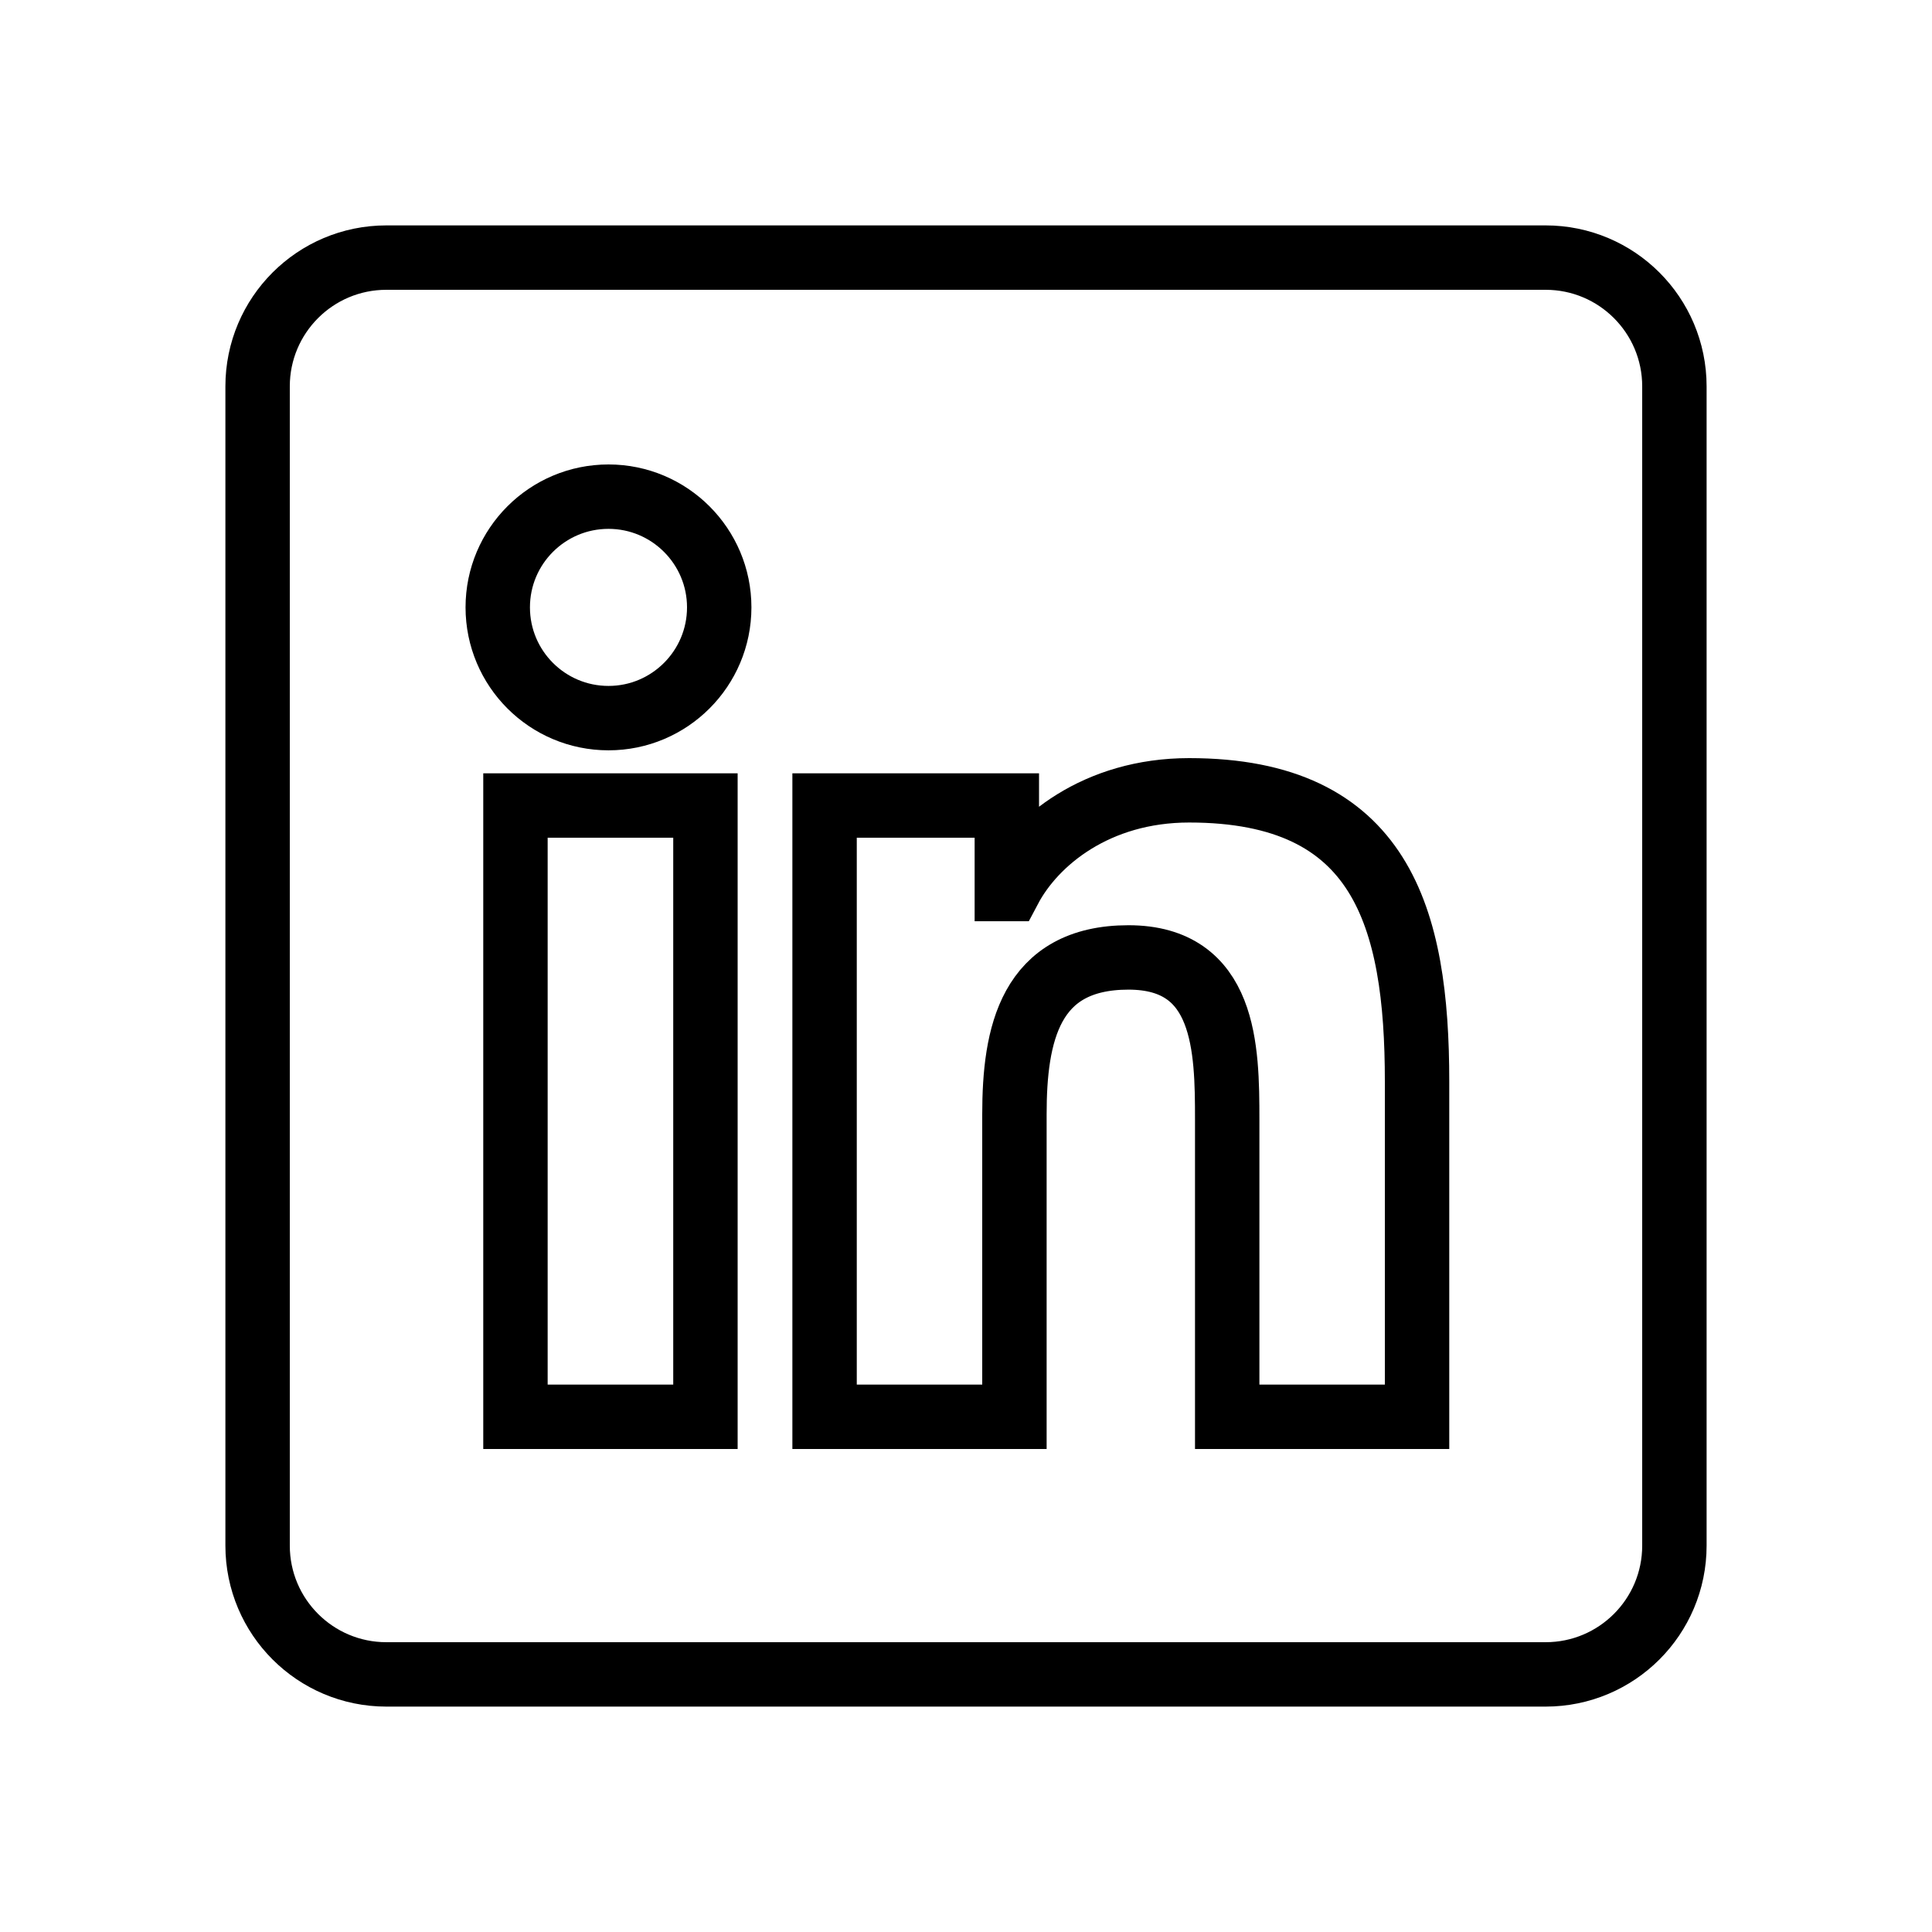
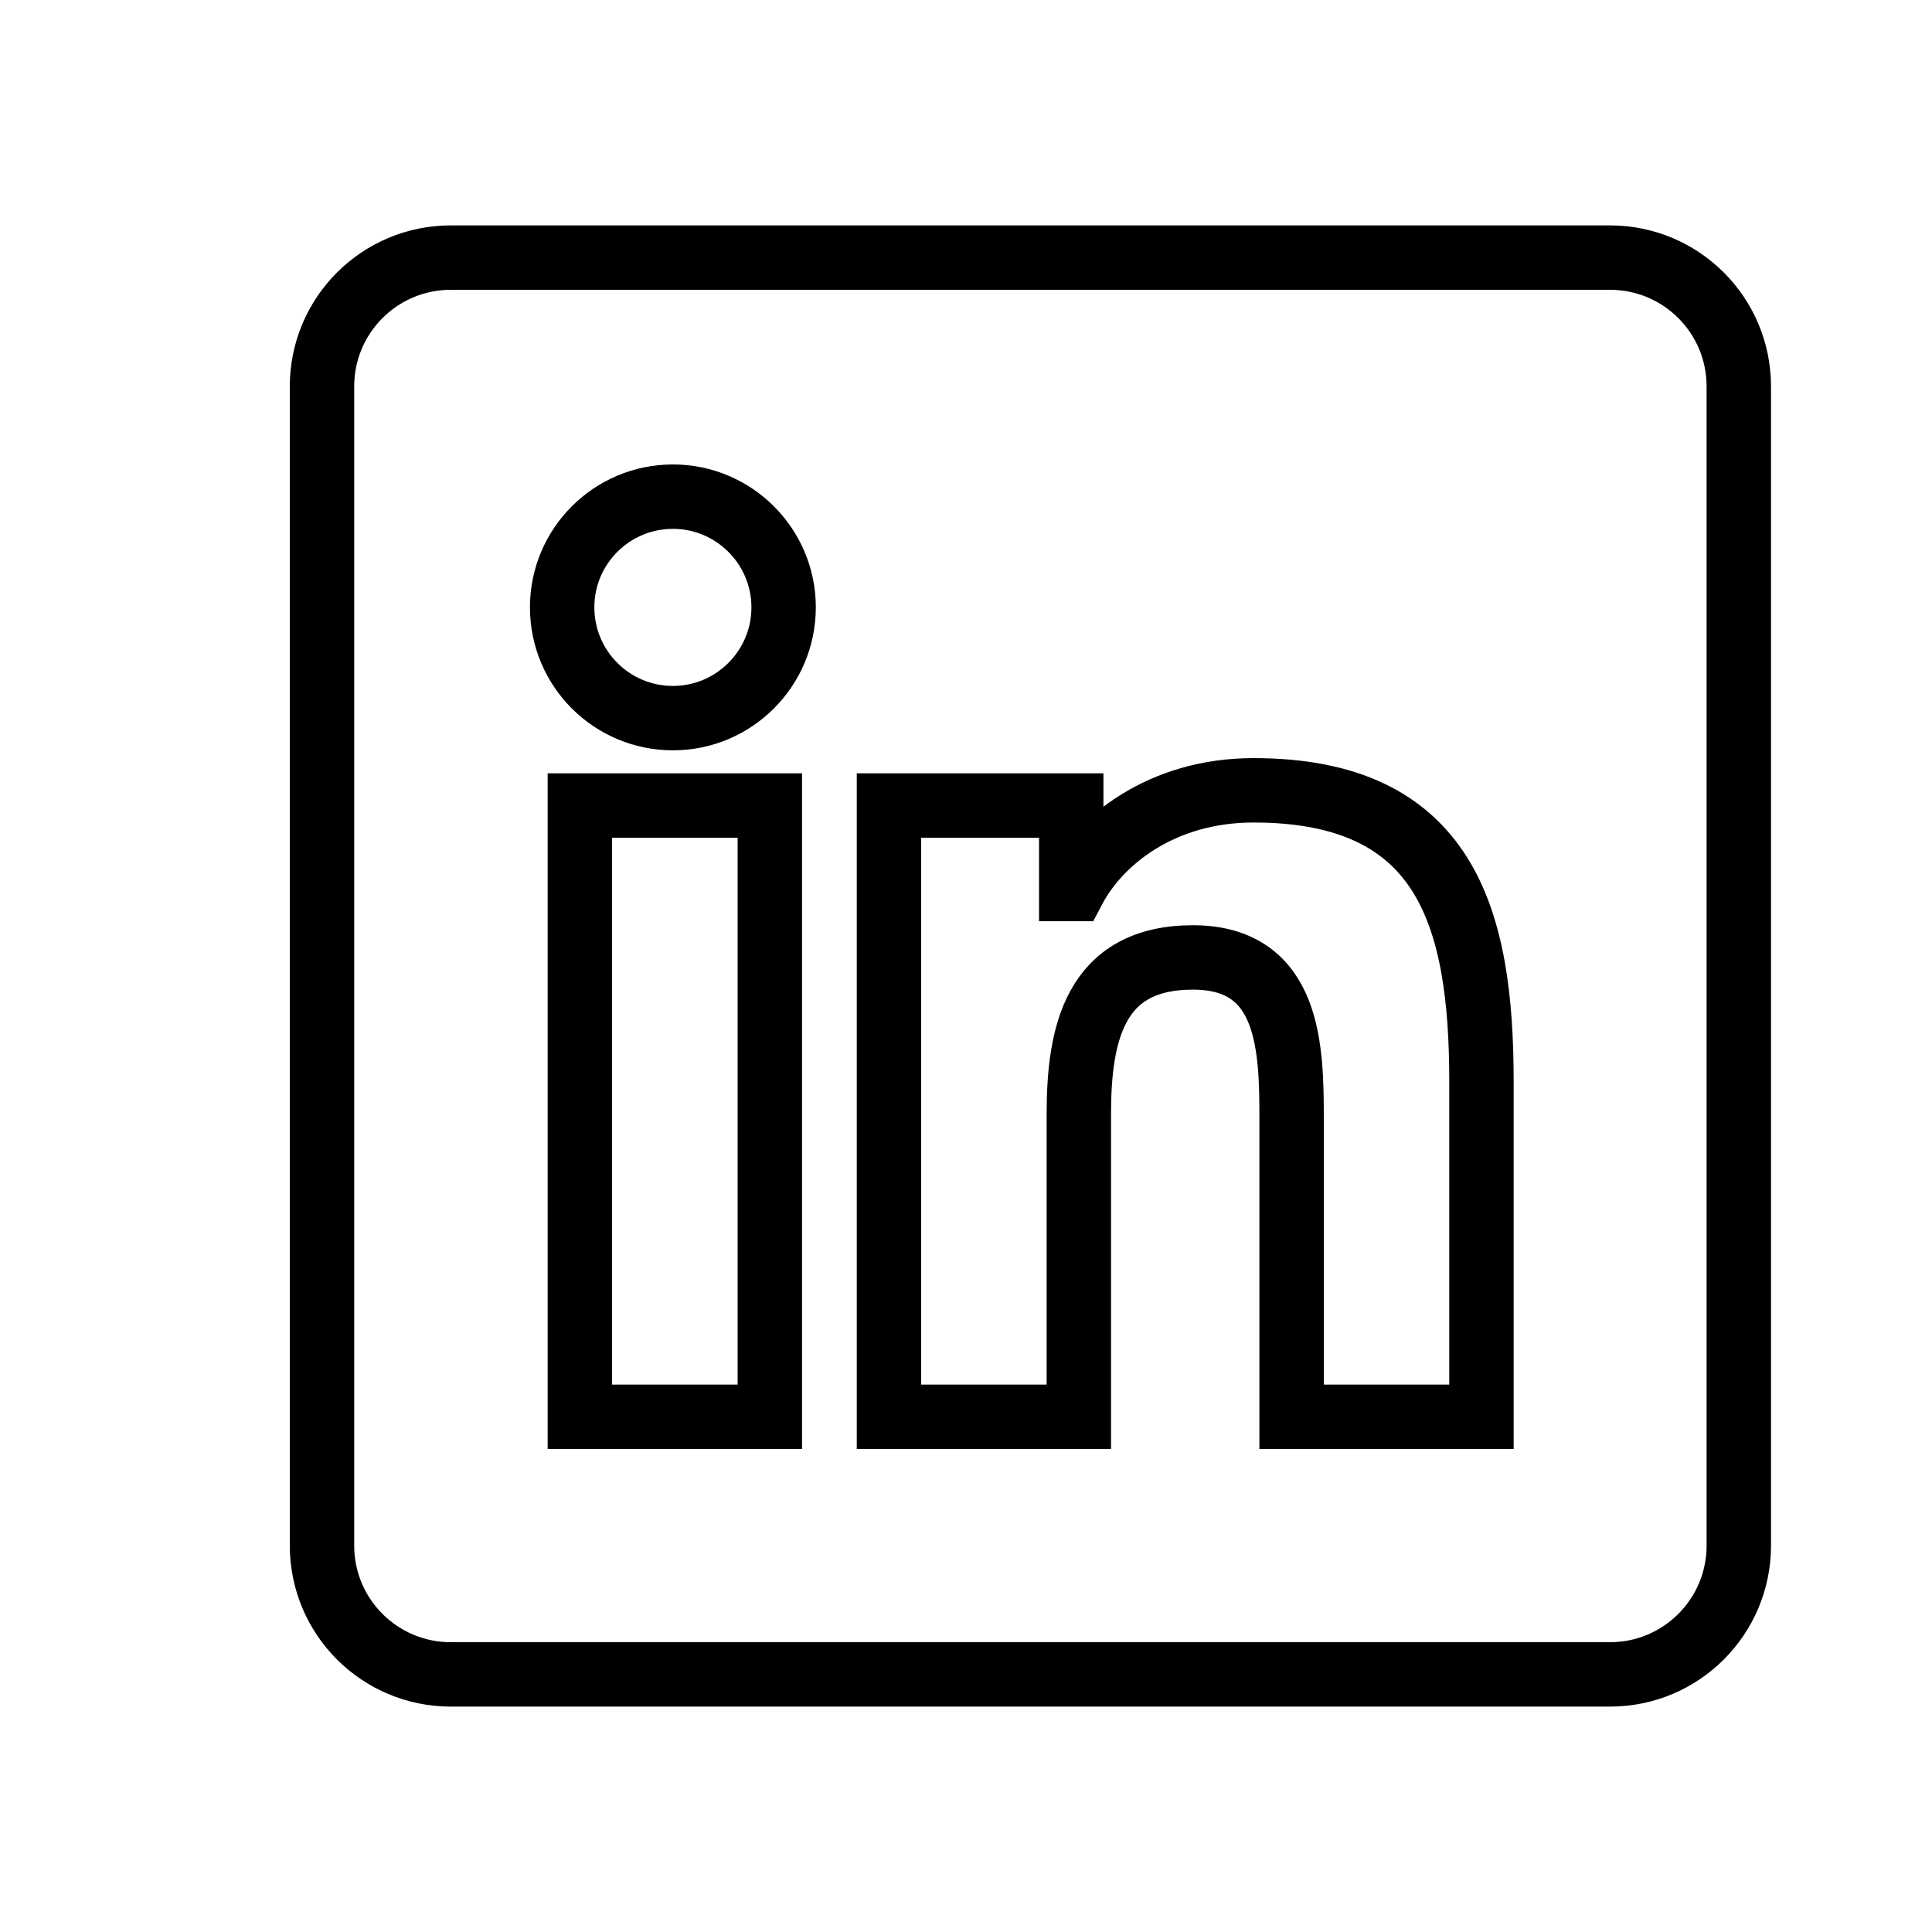
- <svg xmlns="http://www.w3.org/2000/svg" x="0px" y="0px" width="100" height="100" viewBox="0 0 30 30" fill="none" stroke="currentColor">
+ <svg xmlns="http://www.w3.org/2000/svg" x="0px" y="0px" width="64" height="64" viewBox="0 0 28 30" fill="none" stroke="currentColor">
  <path d="M24,4H6C4.895,4,4,4.895,4,6v18c0,1.105,0.895,2,2,2h18c1.105,0,2-0.895,2-2V6C26,4.895,25.105,4,24,4z M10.954,22h-2.95 v-9.492h2.95V22z M9.449,11.151c-0.951,0-1.72-0.771-1.72-1.72c0-0.949,0.77-1.719,1.72-1.719c0.948,0,1.719,0.771,1.719,1.719 C11.168,10.38,10.397,11.151,9.449,11.151z M22.004,22h-2.948v-4.616c0-1.101-0.02-2.517-1.533-2.517 c-1.535,0-1.771,1.199-1.771,2.437V22h-2.948v-9.492h2.83v1.297h0.04c0.394-0.746,1.356-1.533,2.791-1.533 c2.987,0,3.539,1.966,3.539,4.522V22z" />
</svg>
